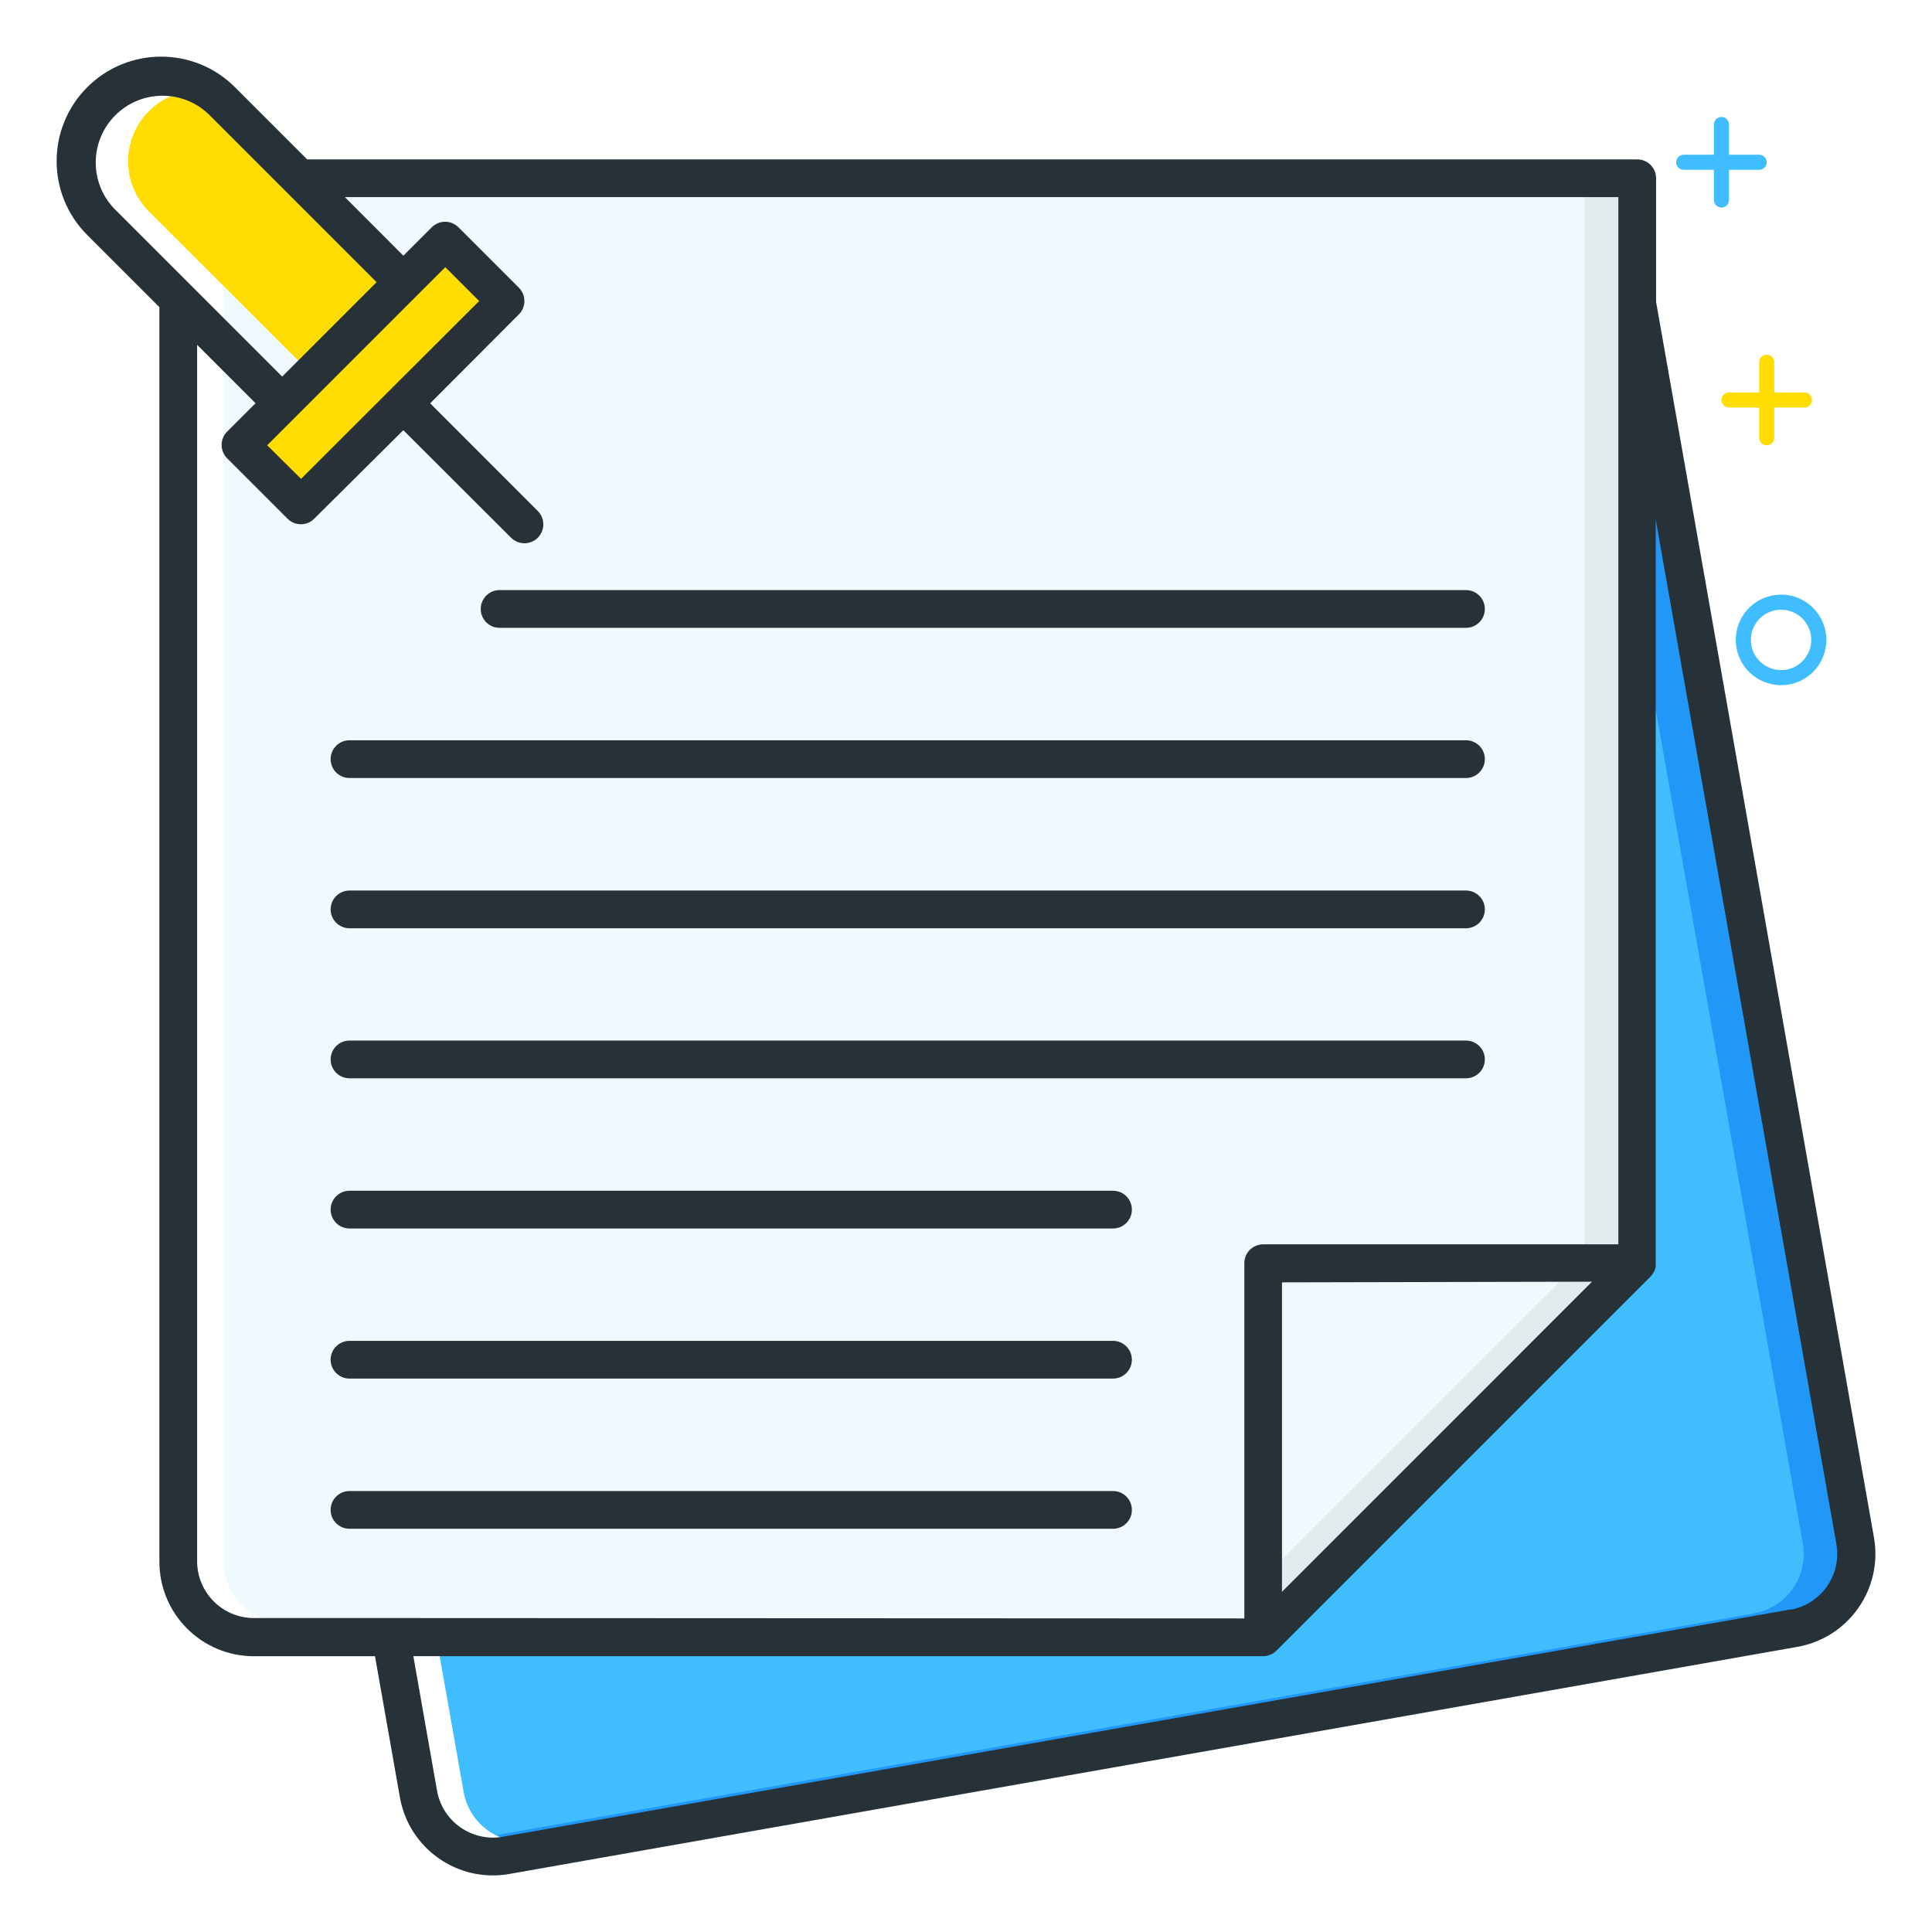
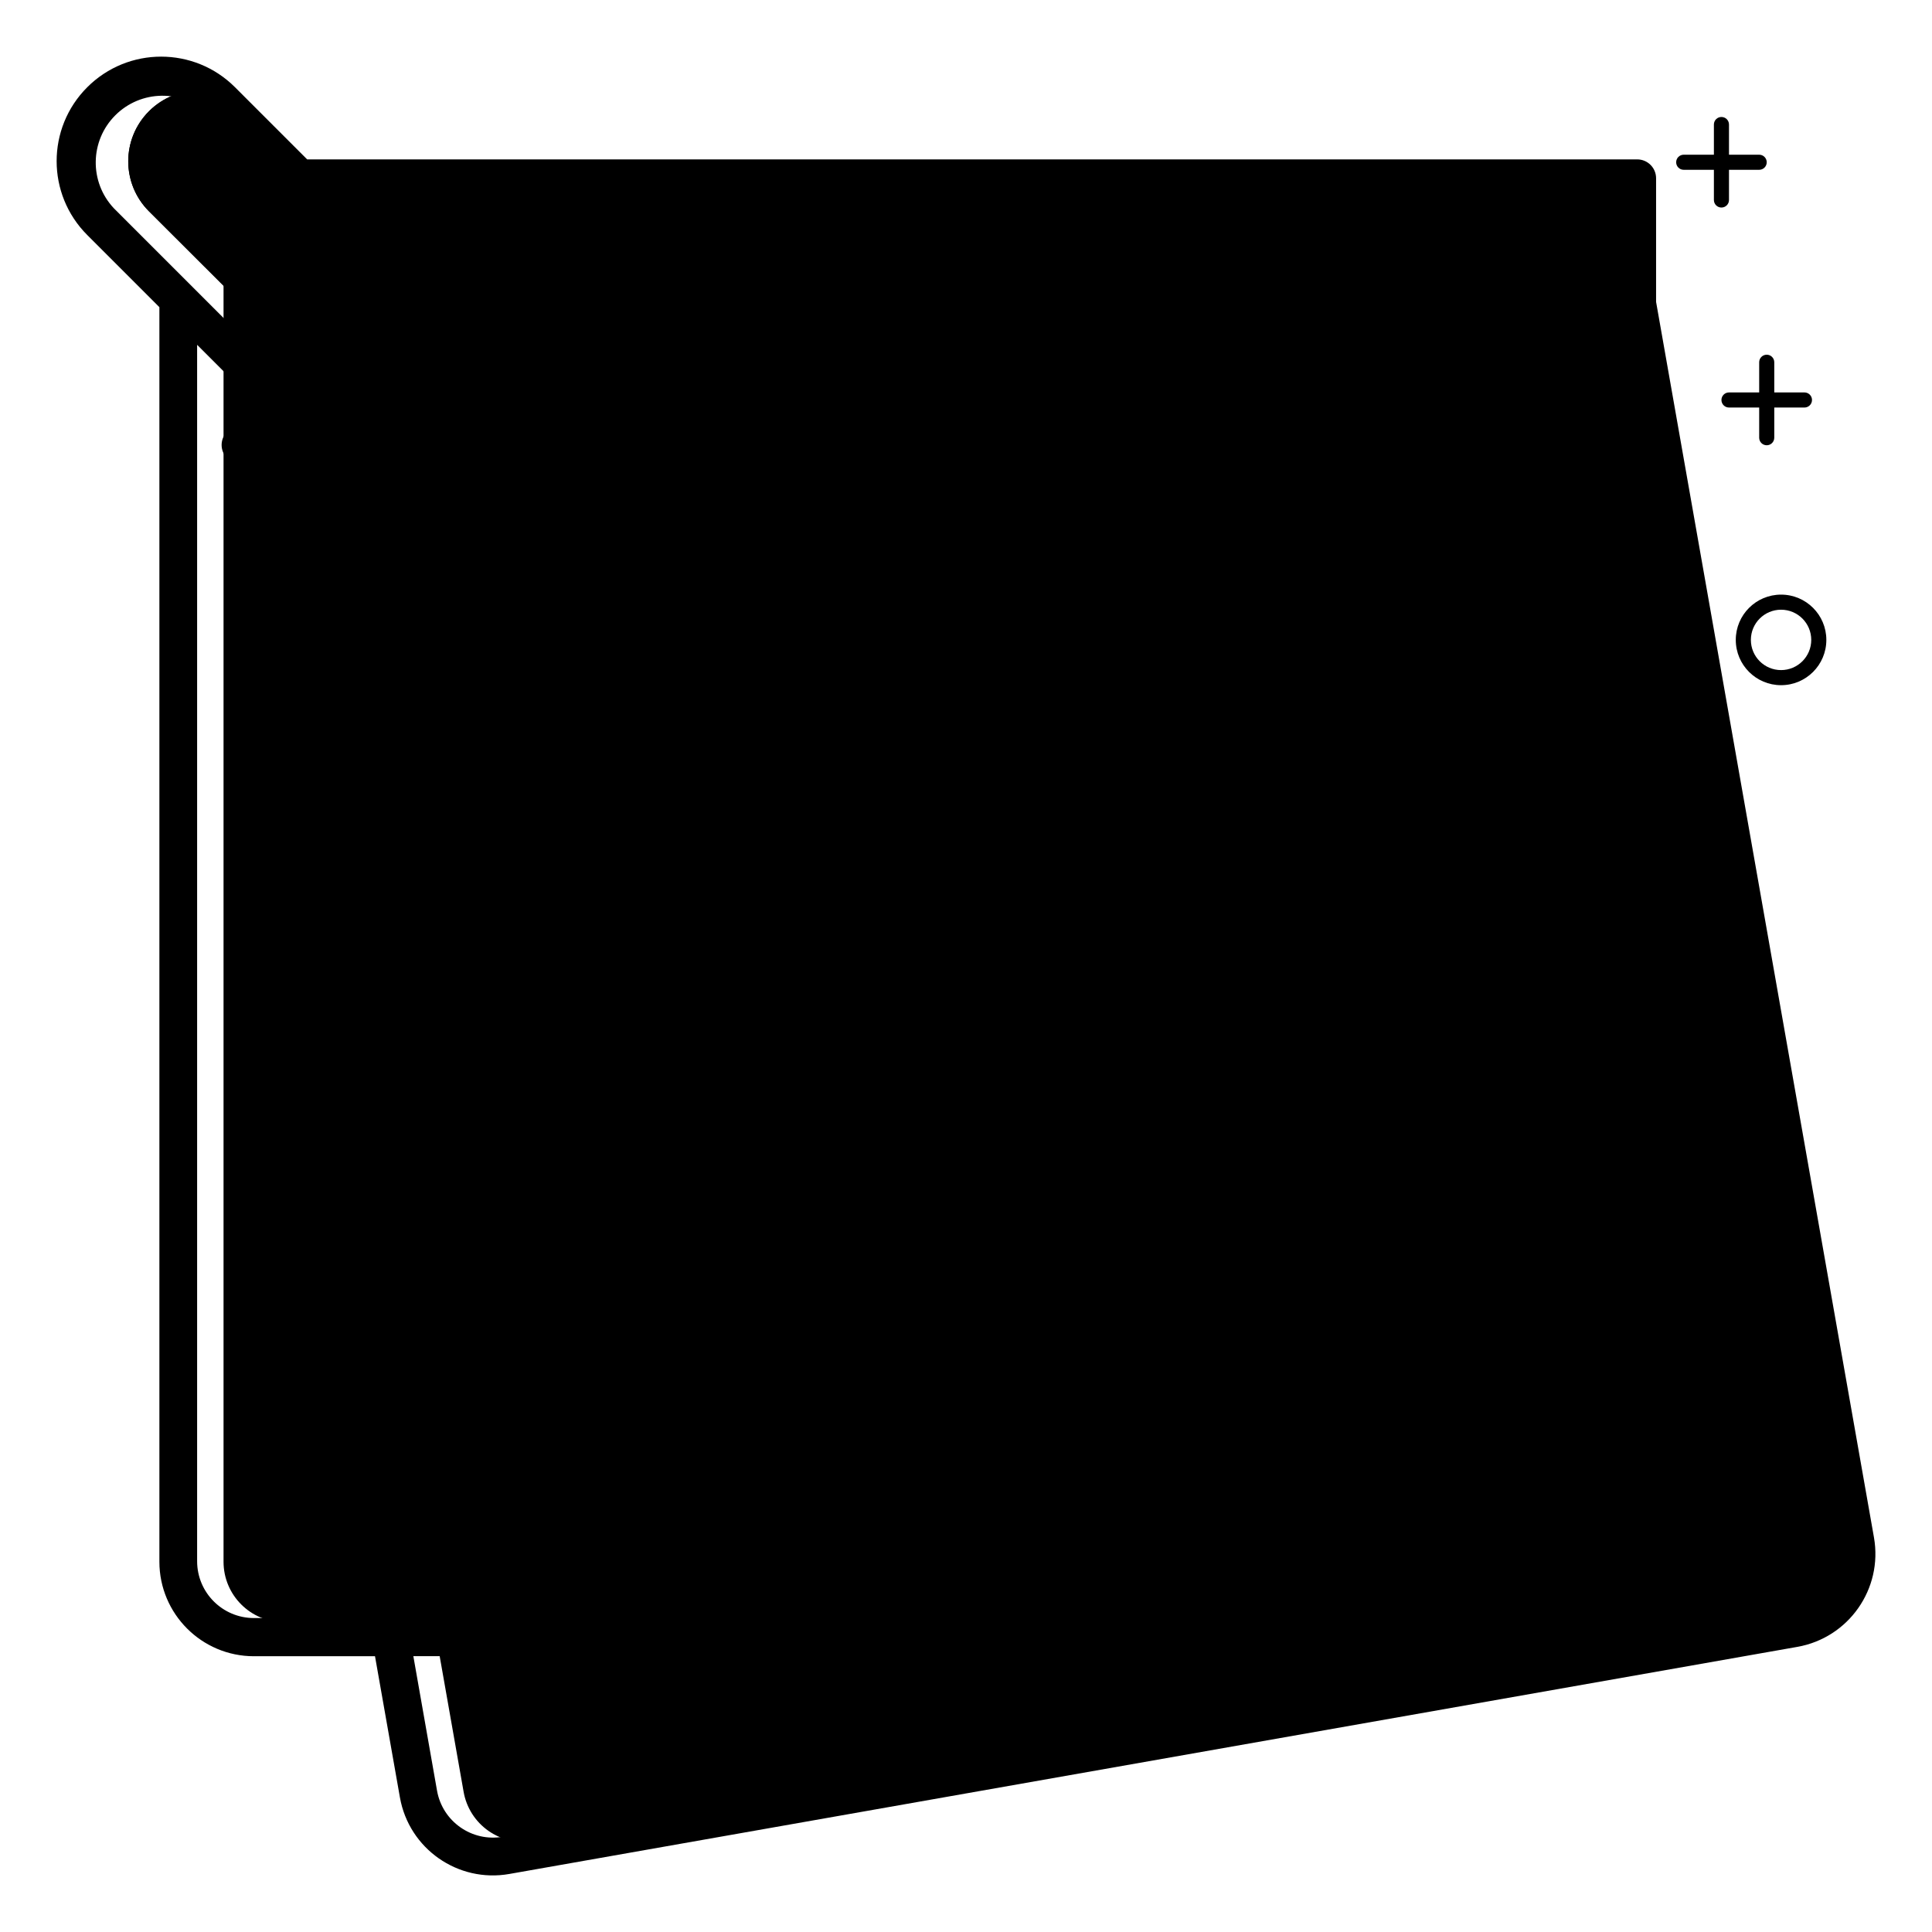
<svg xmlns="http://www.w3.org/2000/svg" id="Layer_1" data-name="Layer 1" viewBox="0 0 256 256">
  <defs>
    <style>.cls-1{fill:#40bdff;}.cls-2{fill:#effafe;}.cls-3{fill:#2197f7;}.cls-4{fill:#e4ebed;}.cls-5{fill:#fd0;}.cls-6{fill:#263238;}</style>
  </defs>
-   <path class="cls-1" d="M223.94,68.75l-1,.09L58.18,219l3.25,18.42a8,8,0,0,0,9.29,6.5l170.66-30.09a8,8,0,0,0,6.51-9.29Z" />
-   <path class="cls-2" d="M29.62,25.62V206.94a8,8,0,0,0,8,8H169.38V167.38a2,2,0,0,1,2-2h47.57V25.62Z" />
-   <path class="cls-3" d="M247.88,204.5,223.94,68.75l-4.06-1.87-3.82,8.23L238.88,204.5a8,8,0,0,1-6.51,9.29L65.77,243.16a8,8,0,0,0,4.94.72l170.66-30.09A8,8,0,0,0,247.88,204.5Z" />
-   <path class="cls-4" d="M209.94,25.62V165.38h9V25.62Z" />
-   <rect class="cls-5" x="32.27" y="45.75" width="34.32" height="7.35" transform="translate(-20.47 49.43) rotate(-45)" />
-   <polygon class="cls-2" points="190.75 190.74 212.12 169.38 169.38 169.38 169.38 212.12 190.75 190.74" />
-   <polygon class="cls-4" points="207.12 169.38 185.75 190.74 169.38 207.12 169.38 212.12 190.75 190.74 212.12 169.38 207.12 169.38" />
-   <path class="cls-5" d="M55.61,37.39,33,14.74A9.34,9.34,0,0,0,19.74,28L42.39,50.61Z" />
-   <rect class="cls-5" x="32.27" y="45.75" width="34.32" height="7.35" transform="translate(-20.47 49.43) rotate(-45)" />
-   <path class="cls-5" d="M55.61,37.39,33,14.74A9.34,9.34,0,0,0,19.74,28L42.39,50.61Z" />
-   <path class="cls-6" d="M219.44,40V23.62a2.5,2.5,0,0,0-2.5-2.5H40.7l-9.56-9.56A13.84,13.84,0,0,0,11.56,31.14l9.56,9.56V206.94a12.53,12.53,0,0,0,12.52,12.52H49.69l3.3,18.7a12.51,12.51,0,0,0,14.5,10.15l170.66-30.09a12.52,12.52,0,0,0,10.16-14.5ZM15.09,27.6A8.85,8.85,0,0,1,27.6,15.09l22.3,22.3L37.39,49.9ZM59,35.4l4.49,4.49L39.89,63.45,35.4,59Zm-7.17,179H33.64a7.53,7.53,0,0,1-7.52-7.52V45.69l7.74,7.74L30.1,57.19a2.5,2.5,0,0,0,0,3.54l8,8a2.5,2.5,0,0,0,3.54,0L53.44,57,67.72,71.25a2.5,2.5,0,1,0,3.54-3.54L57,53.44,68.75,41.66a2.5,2.5,0,0,0,0-3.54l-8-8a2.5,2.5,0,0,0-3.54,0l-3.76,3.76L45.7,26.12H214.44c0,4.6,0,134.17,0,138.76H167.38a2.5,2.5,0,0,0-2.5,2.5v47.07Zm159.12-44.57L190.4,190.39l-20.53,20.53v-41Zm26.37,43.42L66.62,243.38a7.53,7.53,0,0,1-8.71-6.1l-3.14-17.83h112.6a2.5,2.5,0,0,0,1.77-.73l49.57-49.57a2.49,2.49,0,0,0,.39-.53l.08-.15a2.49,2.49,0,0,0,.21-.58s0-.05,0-.08a2.5,2.5,0,0,0,0-.43V68.83l23.94,135.75A7.52,7.52,0,0,1,237.28,213.29Z" />
-   <path class="cls-6" d="M66.2,83.19H194.25a2.5,2.5,0,0,0,0-5H66.2a2.5,2.5,0,0,0,0,5Z" />
-   <path class="cls-6" d="M46.31,103.09H194.25a2.5,2.5,0,1,0,0-5H46.31a2.5,2.5,0,1,0,0,5Z" />
-   <path class="cls-6" d="M46.31,123H194.25a2.5,2.5,0,0,0,0-5H46.31a2.5,2.5,0,1,0,0,5Z" />
-   <path class="cls-6" d="M46.31,142.88H194.25a2.5,2.5,0,0,0,0-5H46.31a2.5,2.5,0,0,0,0,5Z" />
-   <path class="cls-6" d="M147.48,157.78H46.31a2.5,2.5,0,0,0,0,5H147.48a2.5,2.5,0,0,0,0-5Z" />
-   <path class="cls-6" d="M147.48,177.67H46.31a2.5,2.5,0,0,0,0,5H147.48a2.5,2.5,0,0,0,0-5Z" />
-   <path class="cls-6" d="M147.48,197.57H46.31a2.5,2.5,0,0,0,0,5H147.48a2.5,2.5,0,0,0,0-5Z" />
-   <path class="cls-5" d="M239.1,52h-4V48a1,1,0,0,0-2,0v4h-4a1,1,0,0,0,0,2h4v4a1,1,0,0,0,2,0V54h4a1,1,0,0,0,0-2Z" />
-   <path class="cls-1" d="M233.1,20.5h-4v-4a1,1,0,0,0-2,0v4h-4a1,1,0,0,0,0,2h4v4a1,1,0,0,0,2,0v-4h4a1,1,0,0,0,0-2Z" />
-   <path class="cls-1" d="M236,90.79a6,6,0,1,1,6-6A6,6,0,0,1,236,90.79Zm0-10a4,4,0,1,0,4,4A4,4,0,0,0,236,80.79Z" />
+   <path className="cls-1" d="M223.94,68.75l-1,.09L58.18,219l3.25,18.42a8,8,0,0,0,9.29,6.5l170.66-30.09a8,8,0,0,0,6.51-9.29Z" />
+   <path className="cls-2" d="M29.62,25.62V206.94a8,8,0,0,0,8,8H169.38V167.38a2,2,0,0,1,2-2h47.57V25.62Z" />
+   <path className="cls-3" d="M247.88,204.5,223.94,68.75l-4.06-1.87-3.82,8.23L238.88,204.5a8,8,0,0,1-6.51,9.29L65.77,243.16a8,8,0,0,0,4.94.72l170.66-30.09A8,8,0,0,0,247.88,204.5Z" />
+   <path className="cls-4" d="M209.94,25.62V165.38h9V25.62Z" />
+   <rect className="cls-5" x="32.27" y="45.75" width="34.32" height="7.35" transform="translate(-20.47 49.43) rotate(-45)" />
+   <polygon className="cls-2" points="190.75 190.74 212.12 169.38 169.38 169.38 169.38 212.12 190.75 190.74" />
+   <polygon className="cls-4" points="207.12 169.38 185.75 190.74 169.38 207.12 169.38 212.12 190.75 190.74 212.12 169.38 207.12 169.38" />
+   <path className="cls-5" d="M55.61,37.39,33,14.74A9.34,9.34,0,0,0,19.74,28L42.39,50.61Z" />
+   <rect className="cls-5" x="32.27" y="45.75" width="34.32" height="7.35" transform="translate(-20.47 49.43) rotate(-45)" />
+   <path className="cls-5" d="M55.61,37.39,33,14.74A9.34,9.34,0,0,0,19.74,28L42.39,50.61Z" />
+   <path className="cls-6" d="M219.44,40V23.62a2.5,2.5,0,0,0-2.5-2.5H40.7l-9.56-9.56A13.84,13.84,0,0,0,11.56,31.14l9.56,9.56V206.94a12.53,12.53,0,0,0,12.52,12.52H49.69l3.3,18.7a12.51,12.51,0,0,0,14.5,10.15l170.66-30.09a12.52,12.52,0,0,0,10.16-14.5ZM15.09,27.6A8.85,8.85,0,0,1,27.6,15.09l22.3,22.3L37.39,49.9ZM59,35.4l4.49,4.49L39.89,63.45,35.4,59Zm-7.17,179H33.64a7.53,7.53,0,0,1-7.52-7.52V45.69l7.74,7.74L30.1,57.19a2.5,2.5,0,0,0,0,3.54l8,8a2.5,2.5,0,0,0,3.54,0L53.44,57,67.72,71.25a2.5,2.5,0,1,0,3.54-3.54L57,53.44,68.75,41.66a2.5,2.5,0,0,0,0-3.54l-8-8a2.5,2.5,0,0,0-3.54,0l-3.76,3.76L45.7,26.12H214.44c0,4.6,0,134.17,0,138.76H167.38a2.5,2.5,0,0,0-2.5,2.5v47.07Zm159.12-44.57L190.4,190.39l-20.53,20.53v-41Zm26.37,43.42L66.62,243.38a7.53,7.53,0,0,1-8.71-6.1l-3.14-17.83h112.6a2.5,2.5,0,0,0,1.77-.73l49.57-49.57a2.49,2.49,0,0,0,.39-.53l.08-.15a2.49,2.49,0,0,0,.21-.58s0-.05,0-.08a2.5,2.5,0,0,0,0-.43V68.83l23.94,135.75A7.52,7.52,0,0,1,237.28,213.29Z" />
+   <path className="cls-6" d="M66.2,83.19H194.25a2.5,2.5,0,0,0,0-5H66.2a2.5,2.5,0,0,0,0,5Z" />
+   <path className="cls-6" d="M46.31,103.09H194.25a2.5,2.5,0,1,0,0-5H46.31a2.5,2.5,0,1,0,0,5Z" />
+   <path className="cls-6" d="M46.31,123H194.25a2.5,2.5,0,0,0,0-5H46.31a2.5,2.5,0,1,0,0,5Z" />
+   <path className="cls-6" d="M46.31,142.88H194.25a2.5,2.5,0,0,0,0-5H46.31a2.5,2.5,0,0,0,0,5Z" />
+   <path className="cls-6" d="M147.48,157.78H46.31a2.5,2.5,0,0,0,0,5H147.48a2.5,2.5,0,0,0,0-5Z" />
+   <path className="cls-6" d="M147.48,177.67H46.31a2.5,2.5,0,0,0,0,5H147.48a2.5,2.5,0,0,0,0-5Z" />
+   <path className="cls-6" d="M147.48,197.57H46.31a2.5,2.5,0,0,0,0,5H147.48a2.5,2.5,0,0,0,0-5Z" />
+   <path className="cls-5" d="M239.1,52h-4V48a1,1,0,0,0-2,0v4h-4a1,1,0,0,0,0,2h4v4a1,1,0,0,0,2,0V54h4a1,1,0,0,0,0-2Z" />
+   <path className="cls-1" d="M233.1,20.5h-4v-4a1,1,0,0,0-2,0v4h-4a1,1,0,0,0,0,2h4v4a1,1,0,0,0,2,0v-4h4a1,1,0,0,0,0-2Z" />
+   <path className="cls-1" d="M236,90.79a6,6,0,1,1,6-6A6,6,0,0,1,236,90.79Zm0-10a4,4,0,1,0,4,4A4,4,0,0,0,236,80.79Z" />
</svg>
